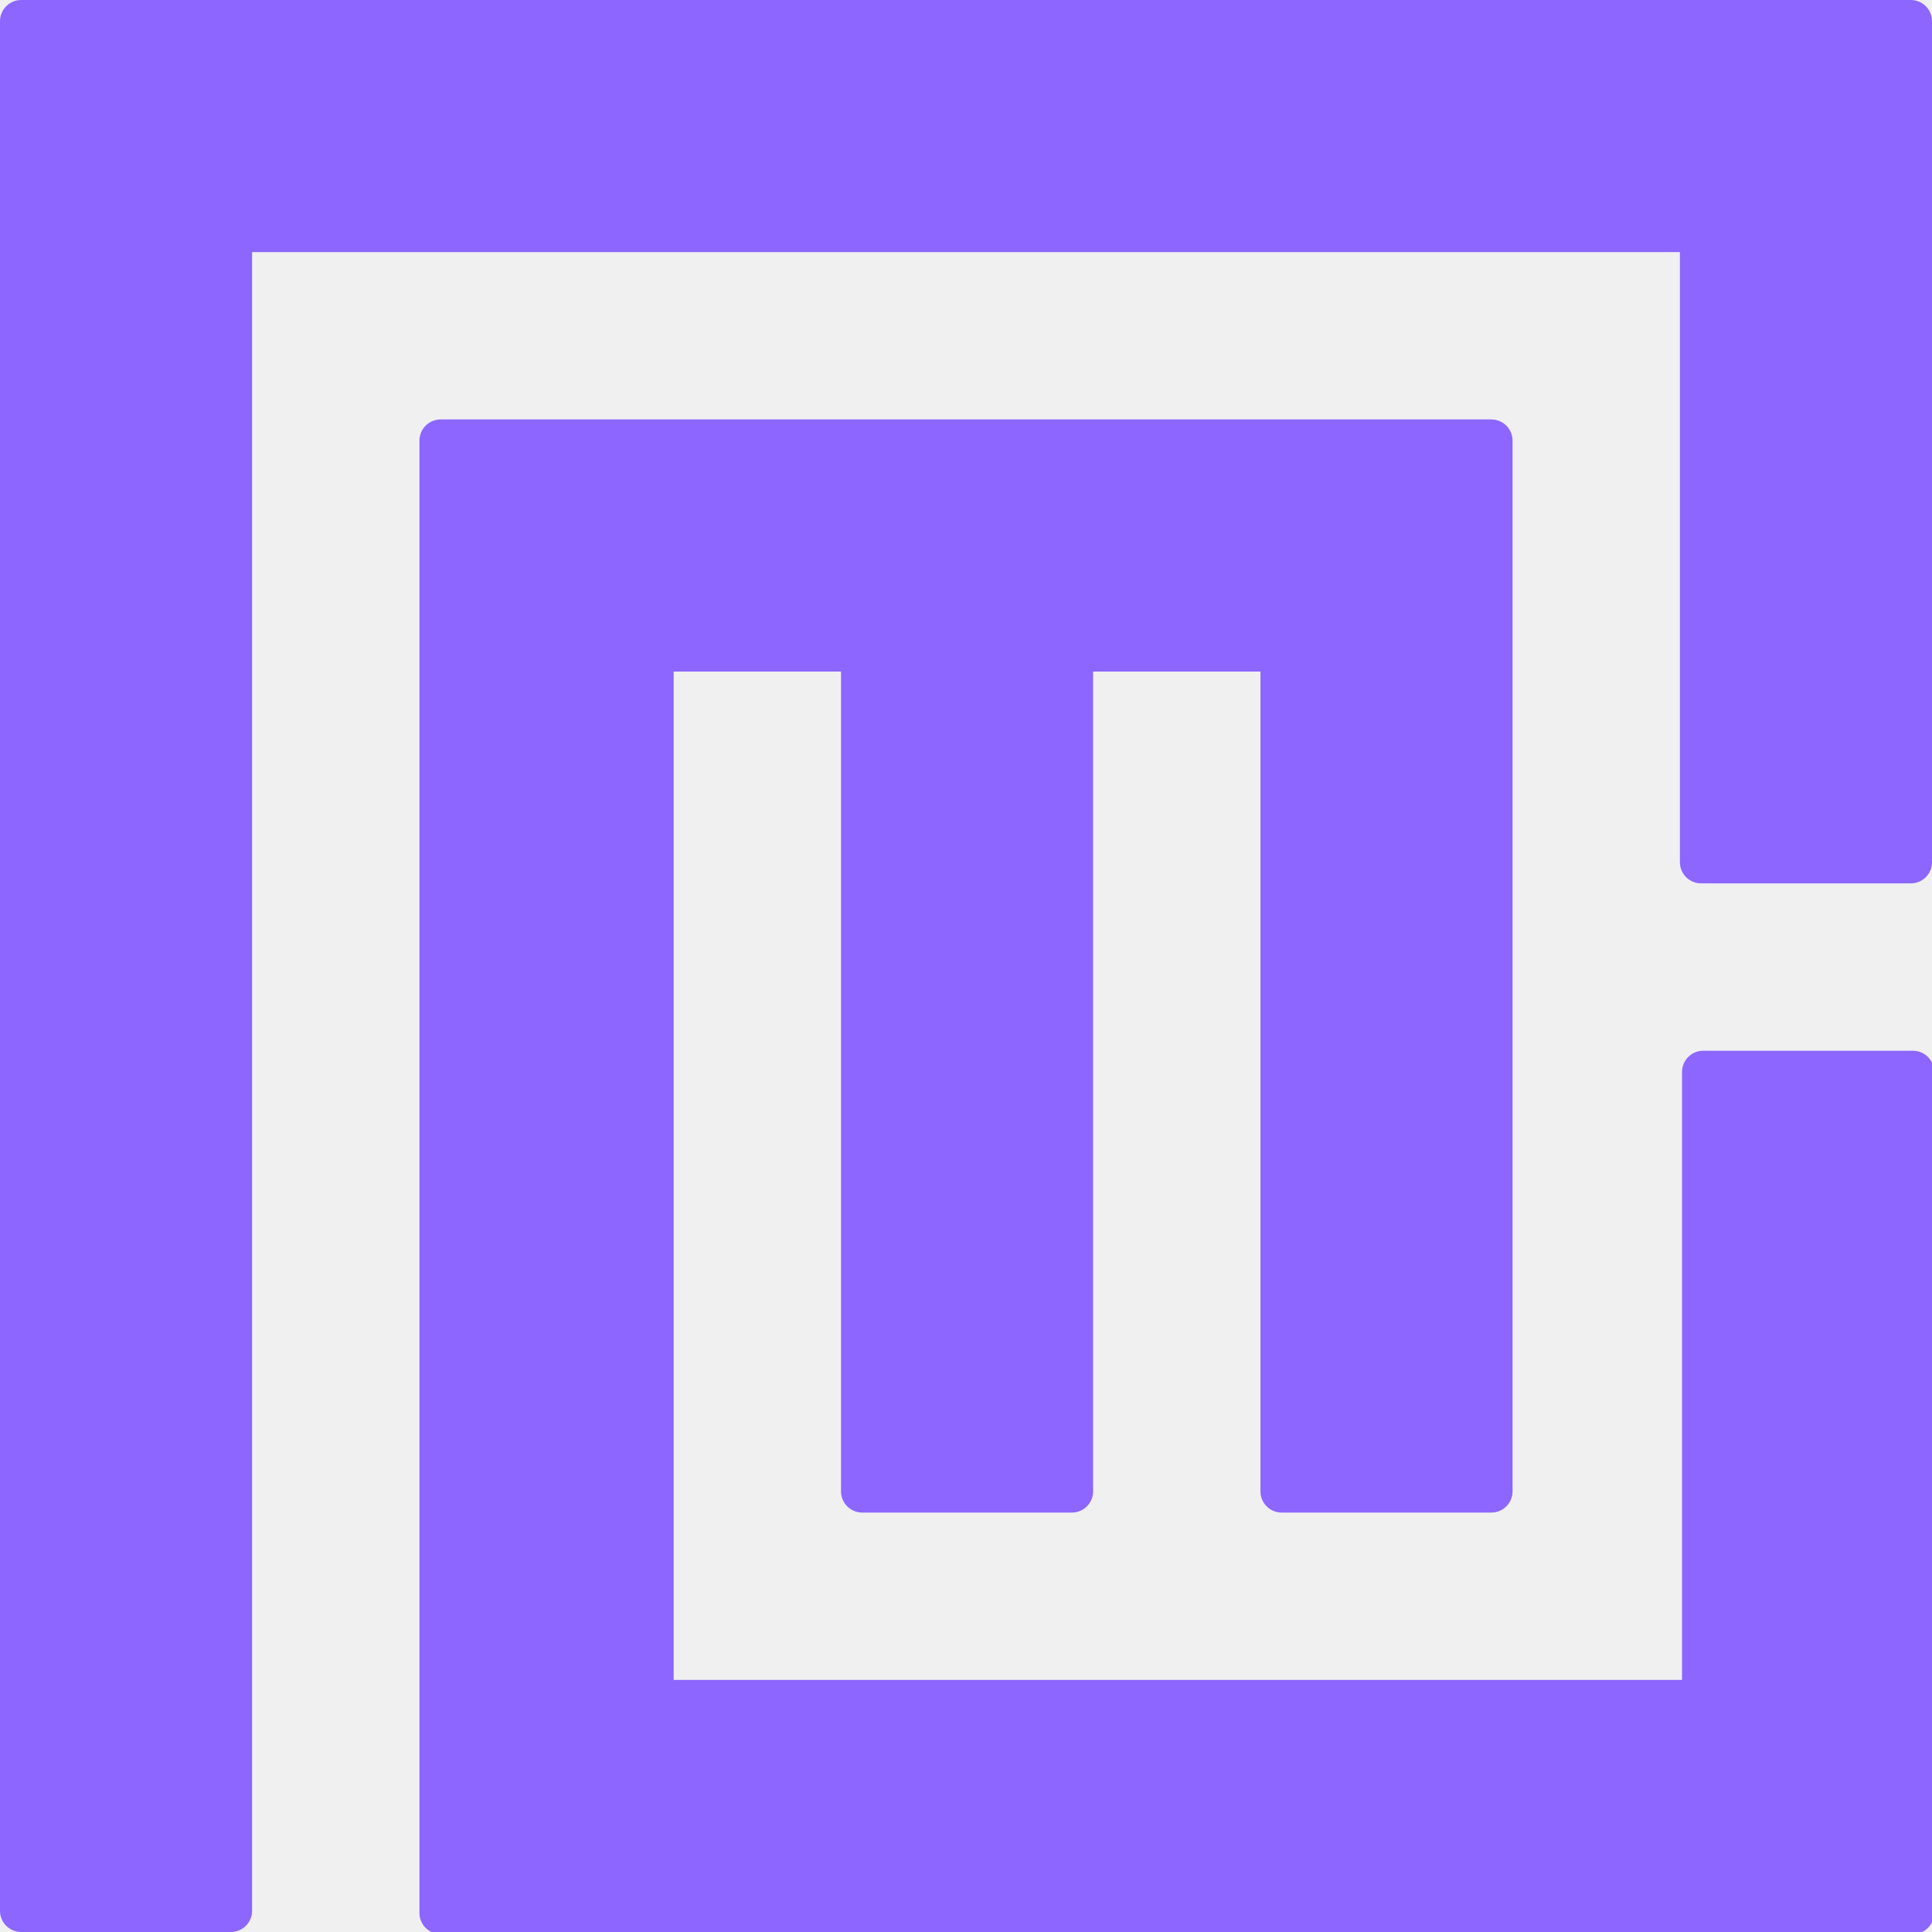
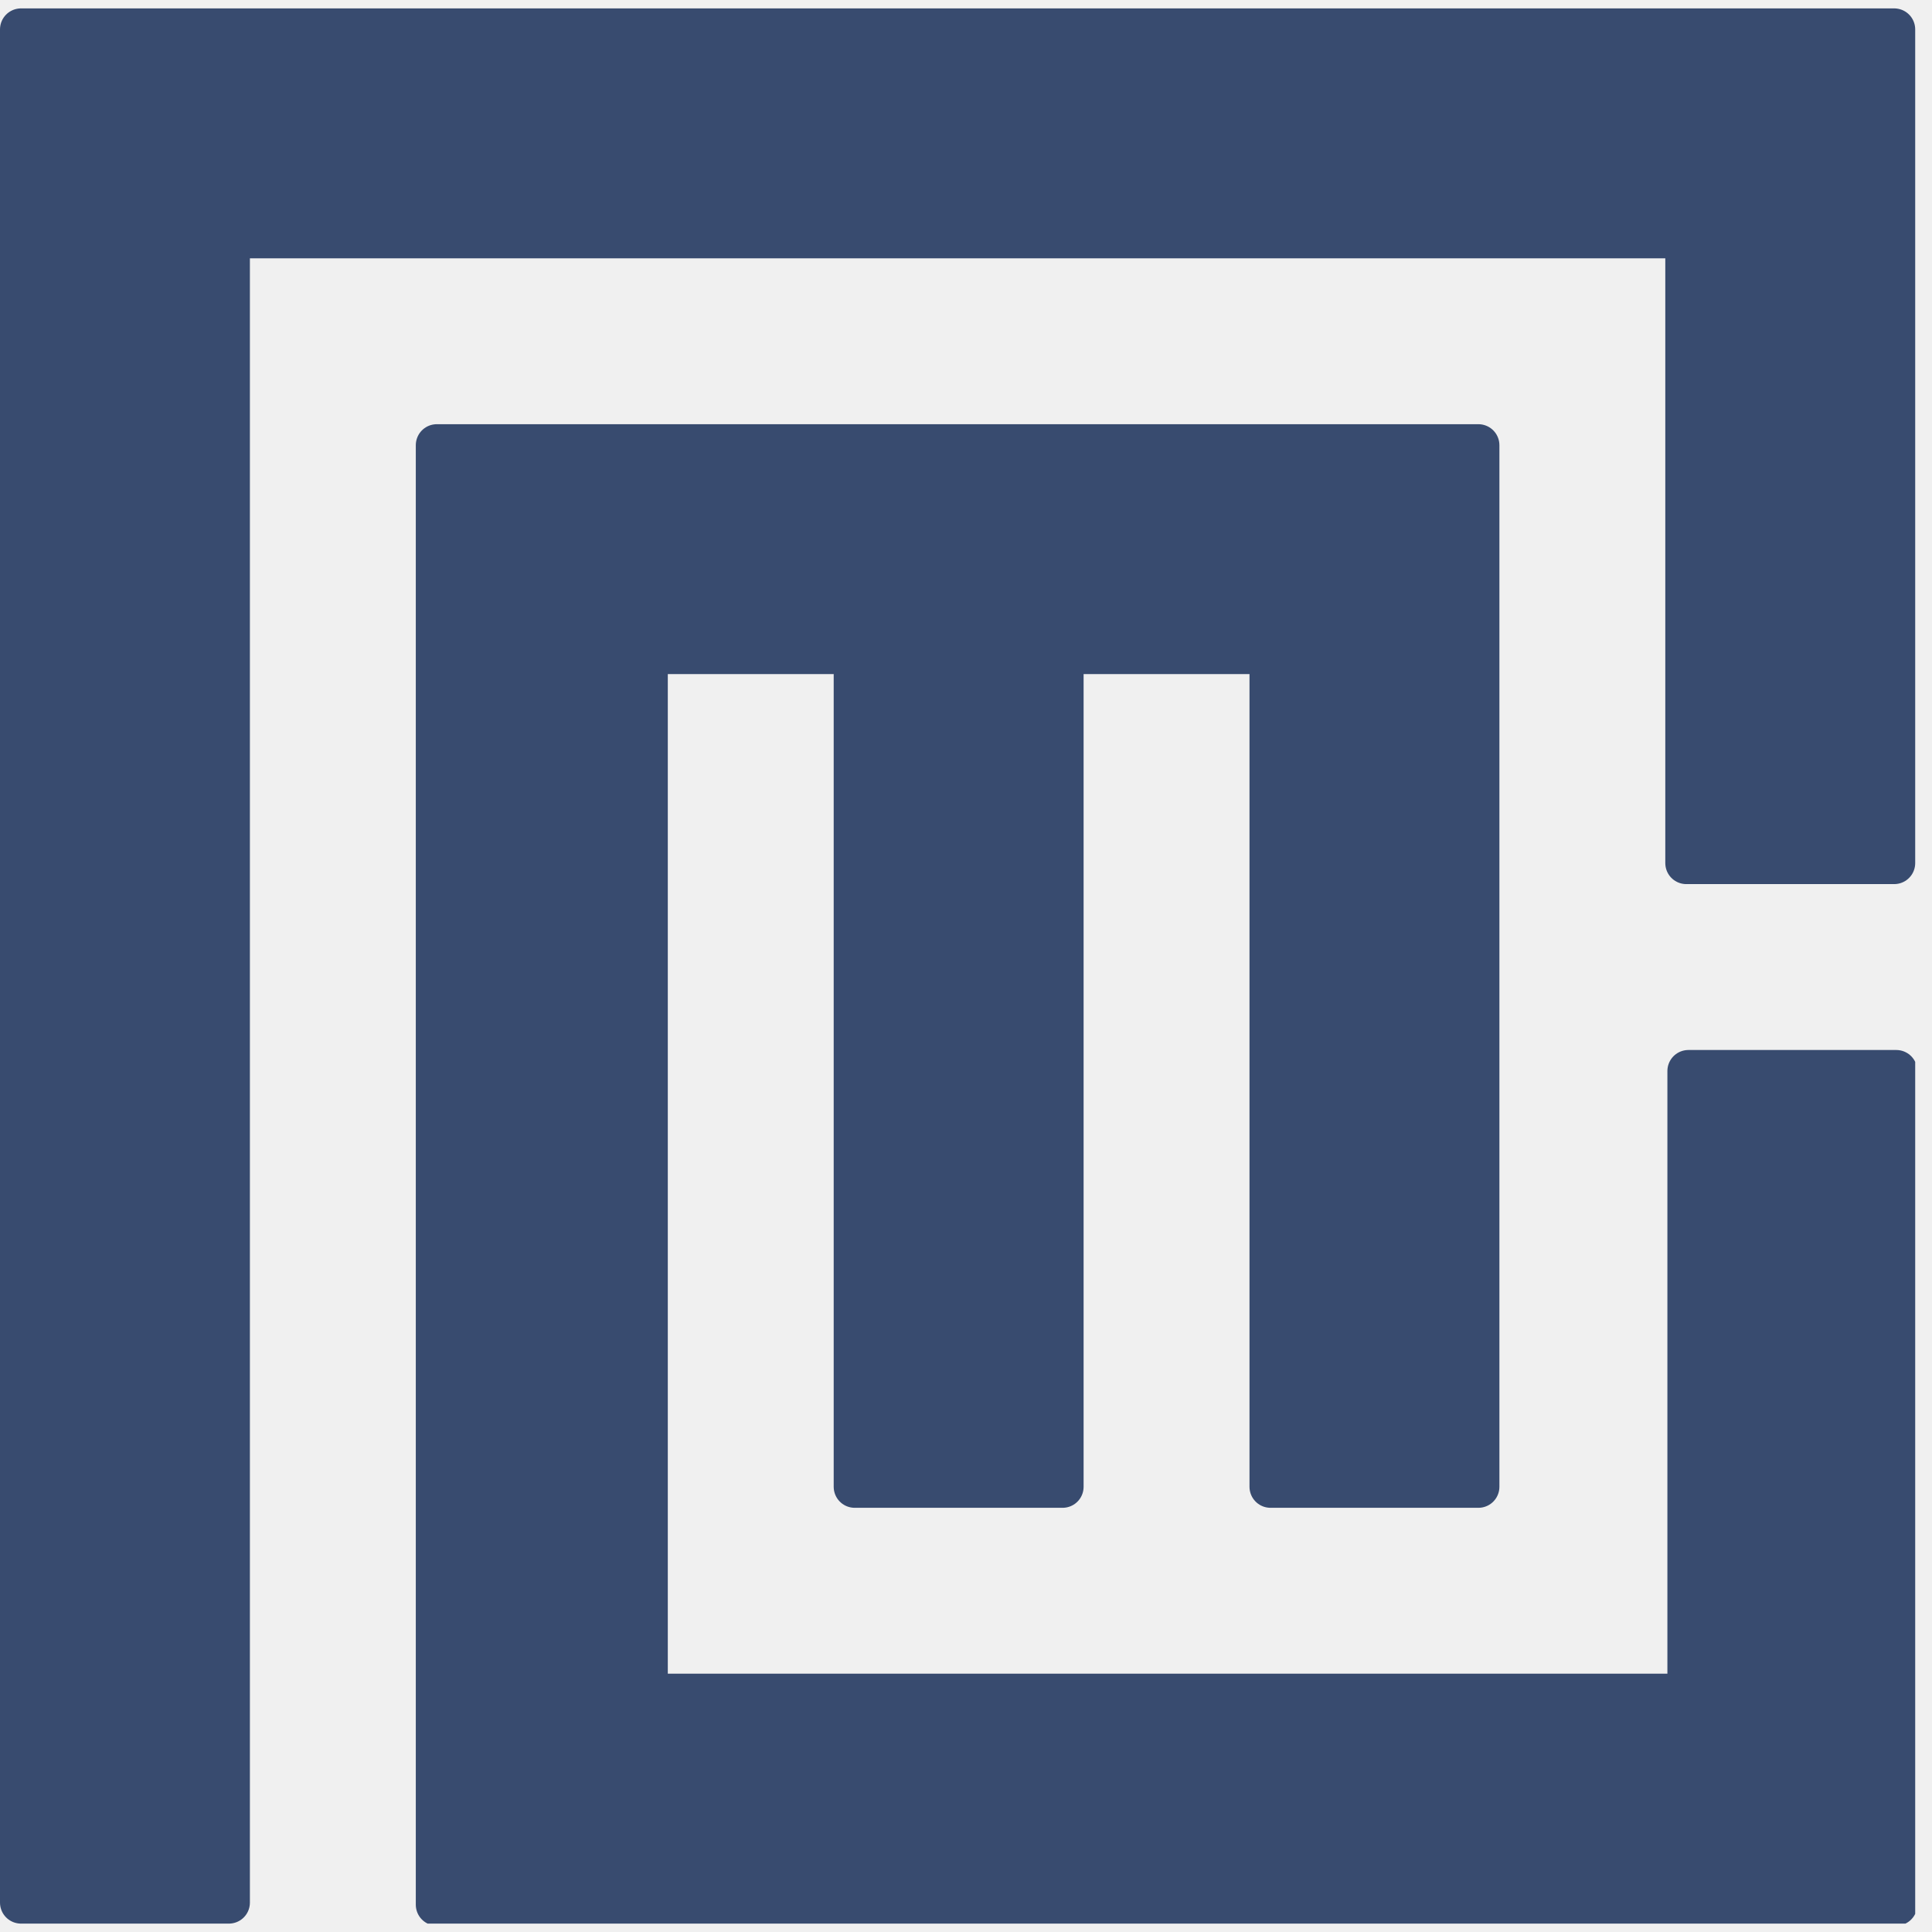
- <svg xmlns="http://www.w3.org/2000/svg" version="1.1" id="圖層_1" x="0px" y="0px" viewBox="0 0 91.2 91.2" style="enable-background:new 0 0 91.2 91.2;" xml:space="preserve">
-   <style type="text/css">
- 	.st0{fill:#8C66FF;stroke:#8C66FF;stroke-width:2;stroke-linecap:round;stroke-linejoin:round;}
- </style>
-   <path id="Path_10" class="st0" d="M1,1h89.2v39.7h-9.9V10.9H10.9c0,26.4,0,52.9,0,79.3H1L1,1 M50.6,70.4h-9.9V30.7h-9.9v49.6h49.6  V50.6h9.9v39.7H20.8V20.8h49.6v49.6h-9.9V30.7h-9.9L50.6,70.4z" />
+ <svg xmlns="http://www.w3.org/2000/svg" width="92" height="92" viewBox="0 0 92 92" fill="none">
+   <g clip-path="url(#clip0_1913_164)">
+     <path d="M1 1.4H90.2V41.1H80.3V11.3H10.9C10.9 37.7 10.9 64.2 10.9 90.6H1V1.4ZM50.6 70.8H40.7V31.1H30.8V80.7H80.4V51H90.3V90.7H20.8V21.2H70.4V70.8H60.5V31.1H50.6V70.8Z" fill="#384B6F" stroke="#384B6F" stroke-width="2" stroke-linecap="round" stroke-linejoin="round" />
+   </g>
+   <defs>
+     <clipPath id="clip0_1913_164">
+       <rect width="91.2" height="91.2" fill="white" transform="translate(0 0.399994)" />
+     </clipPath>
+   </defs>
</svg>
